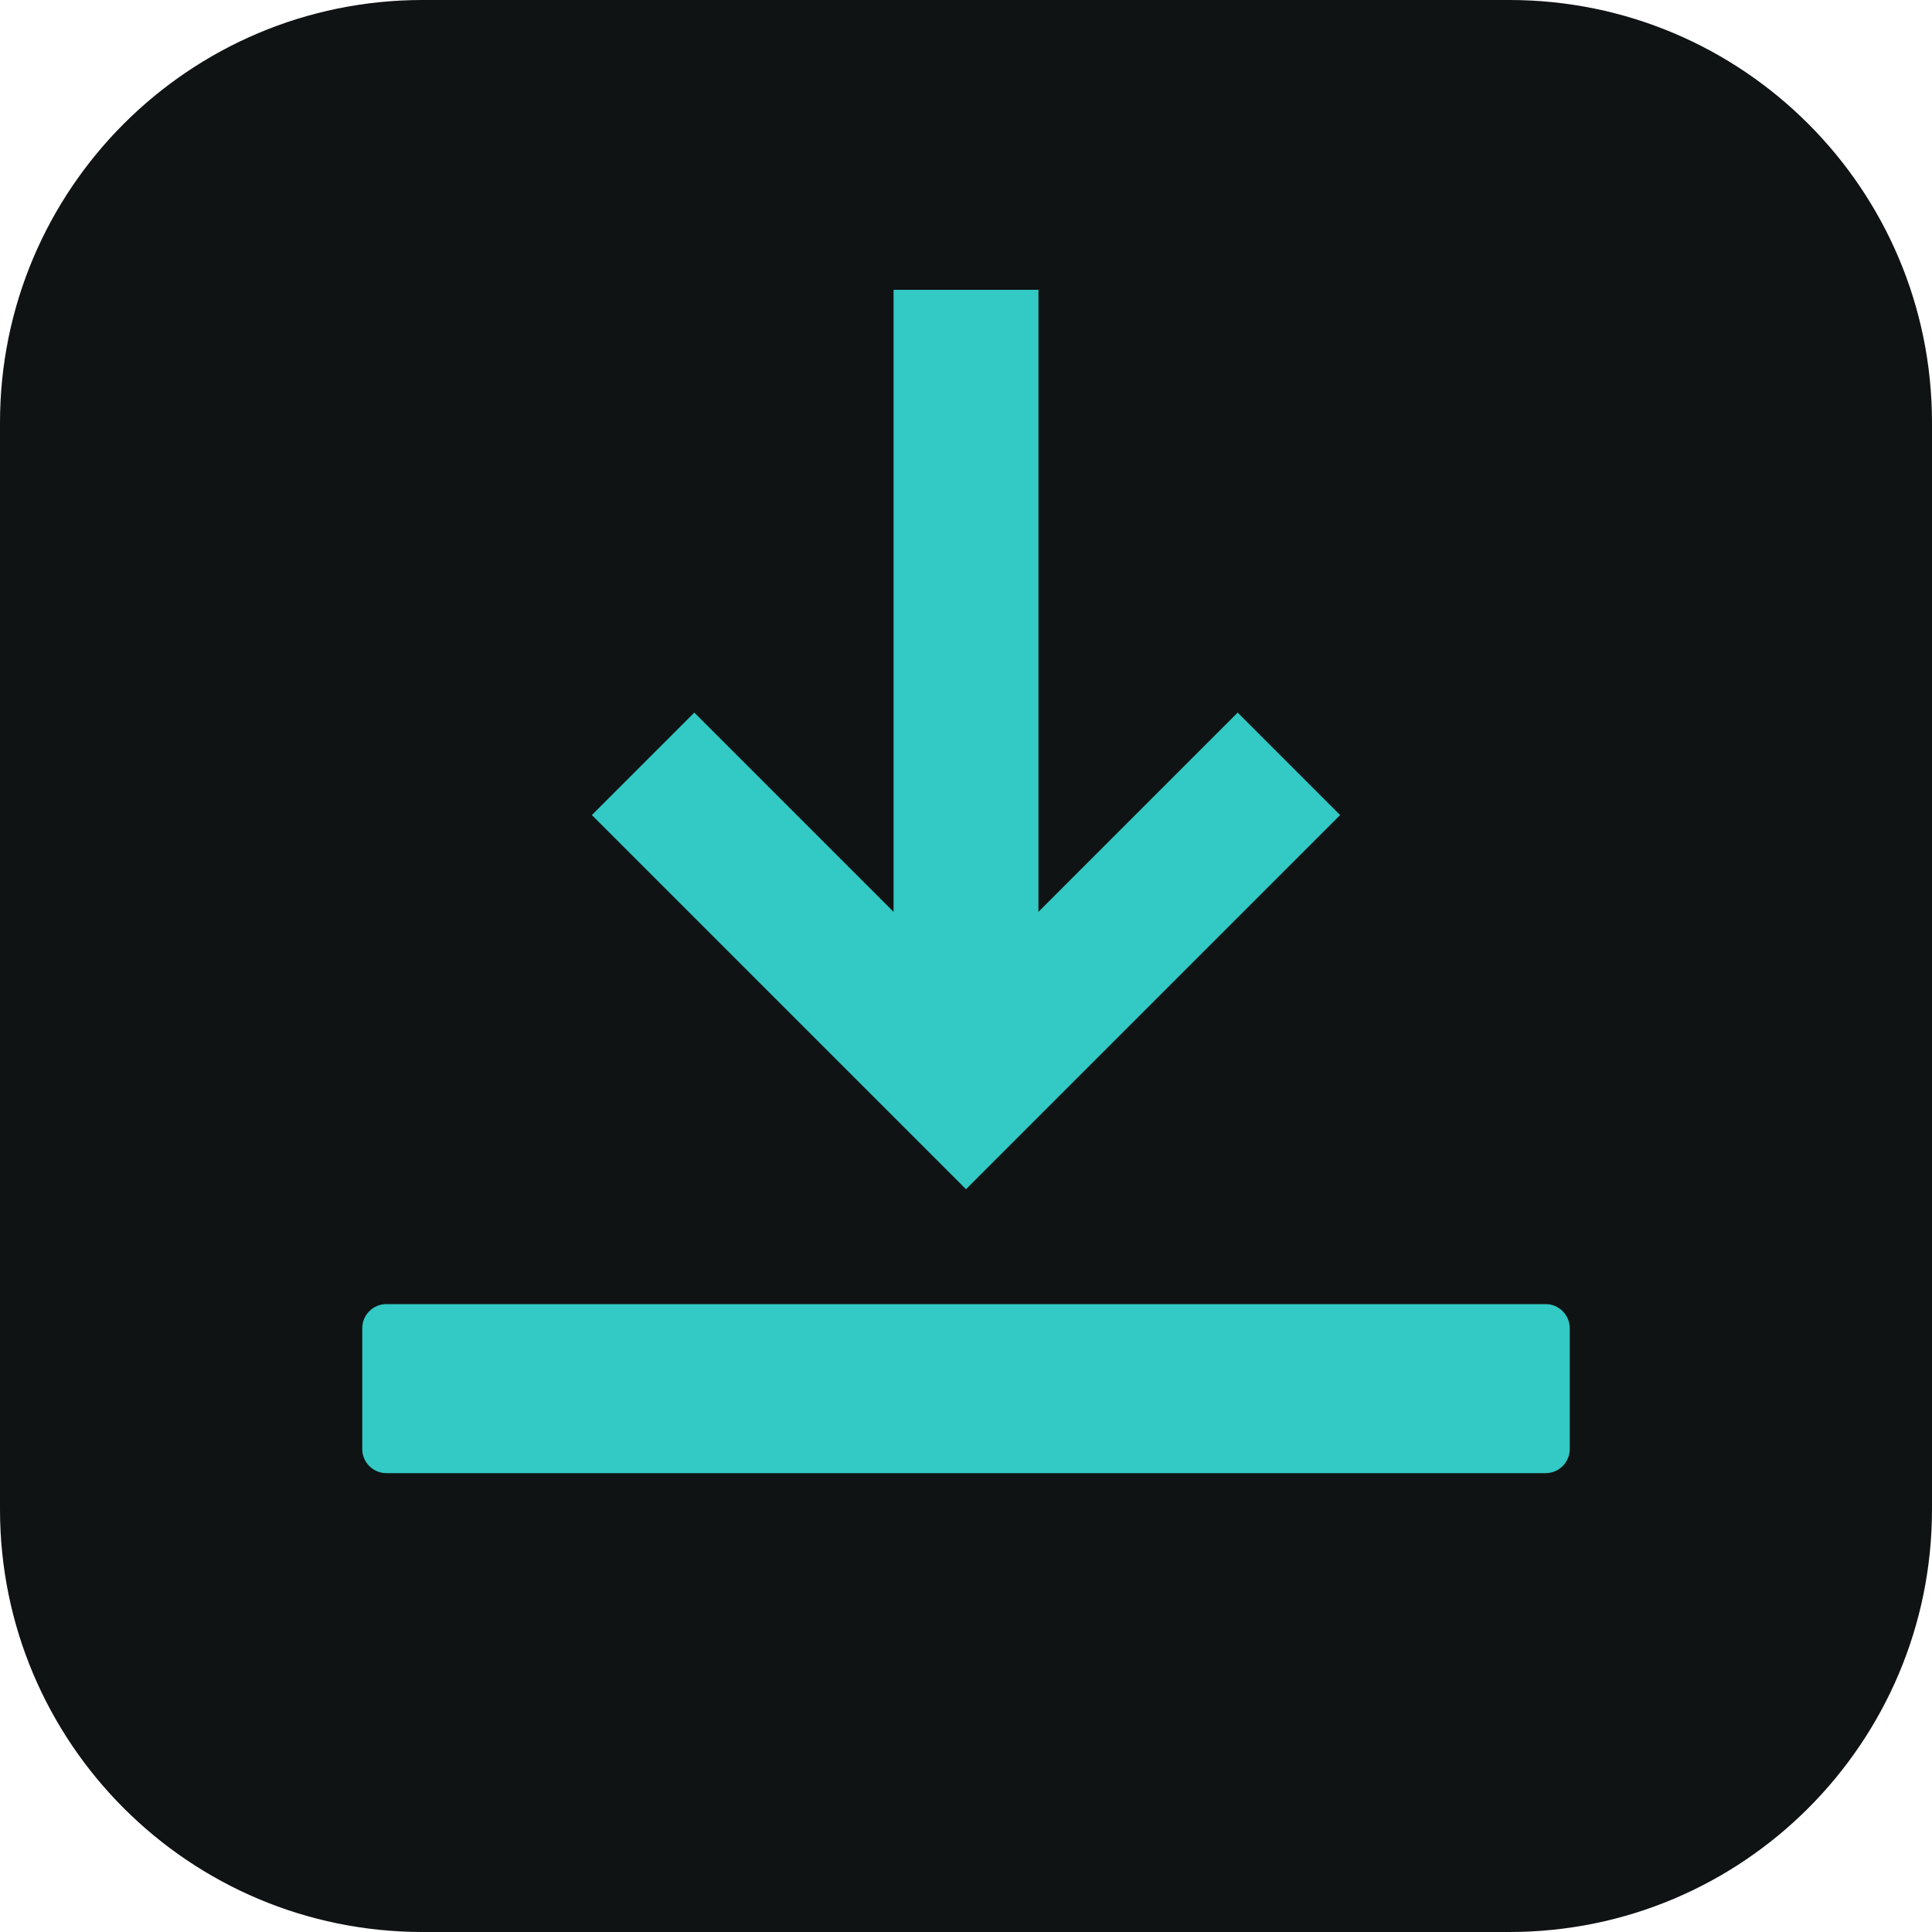
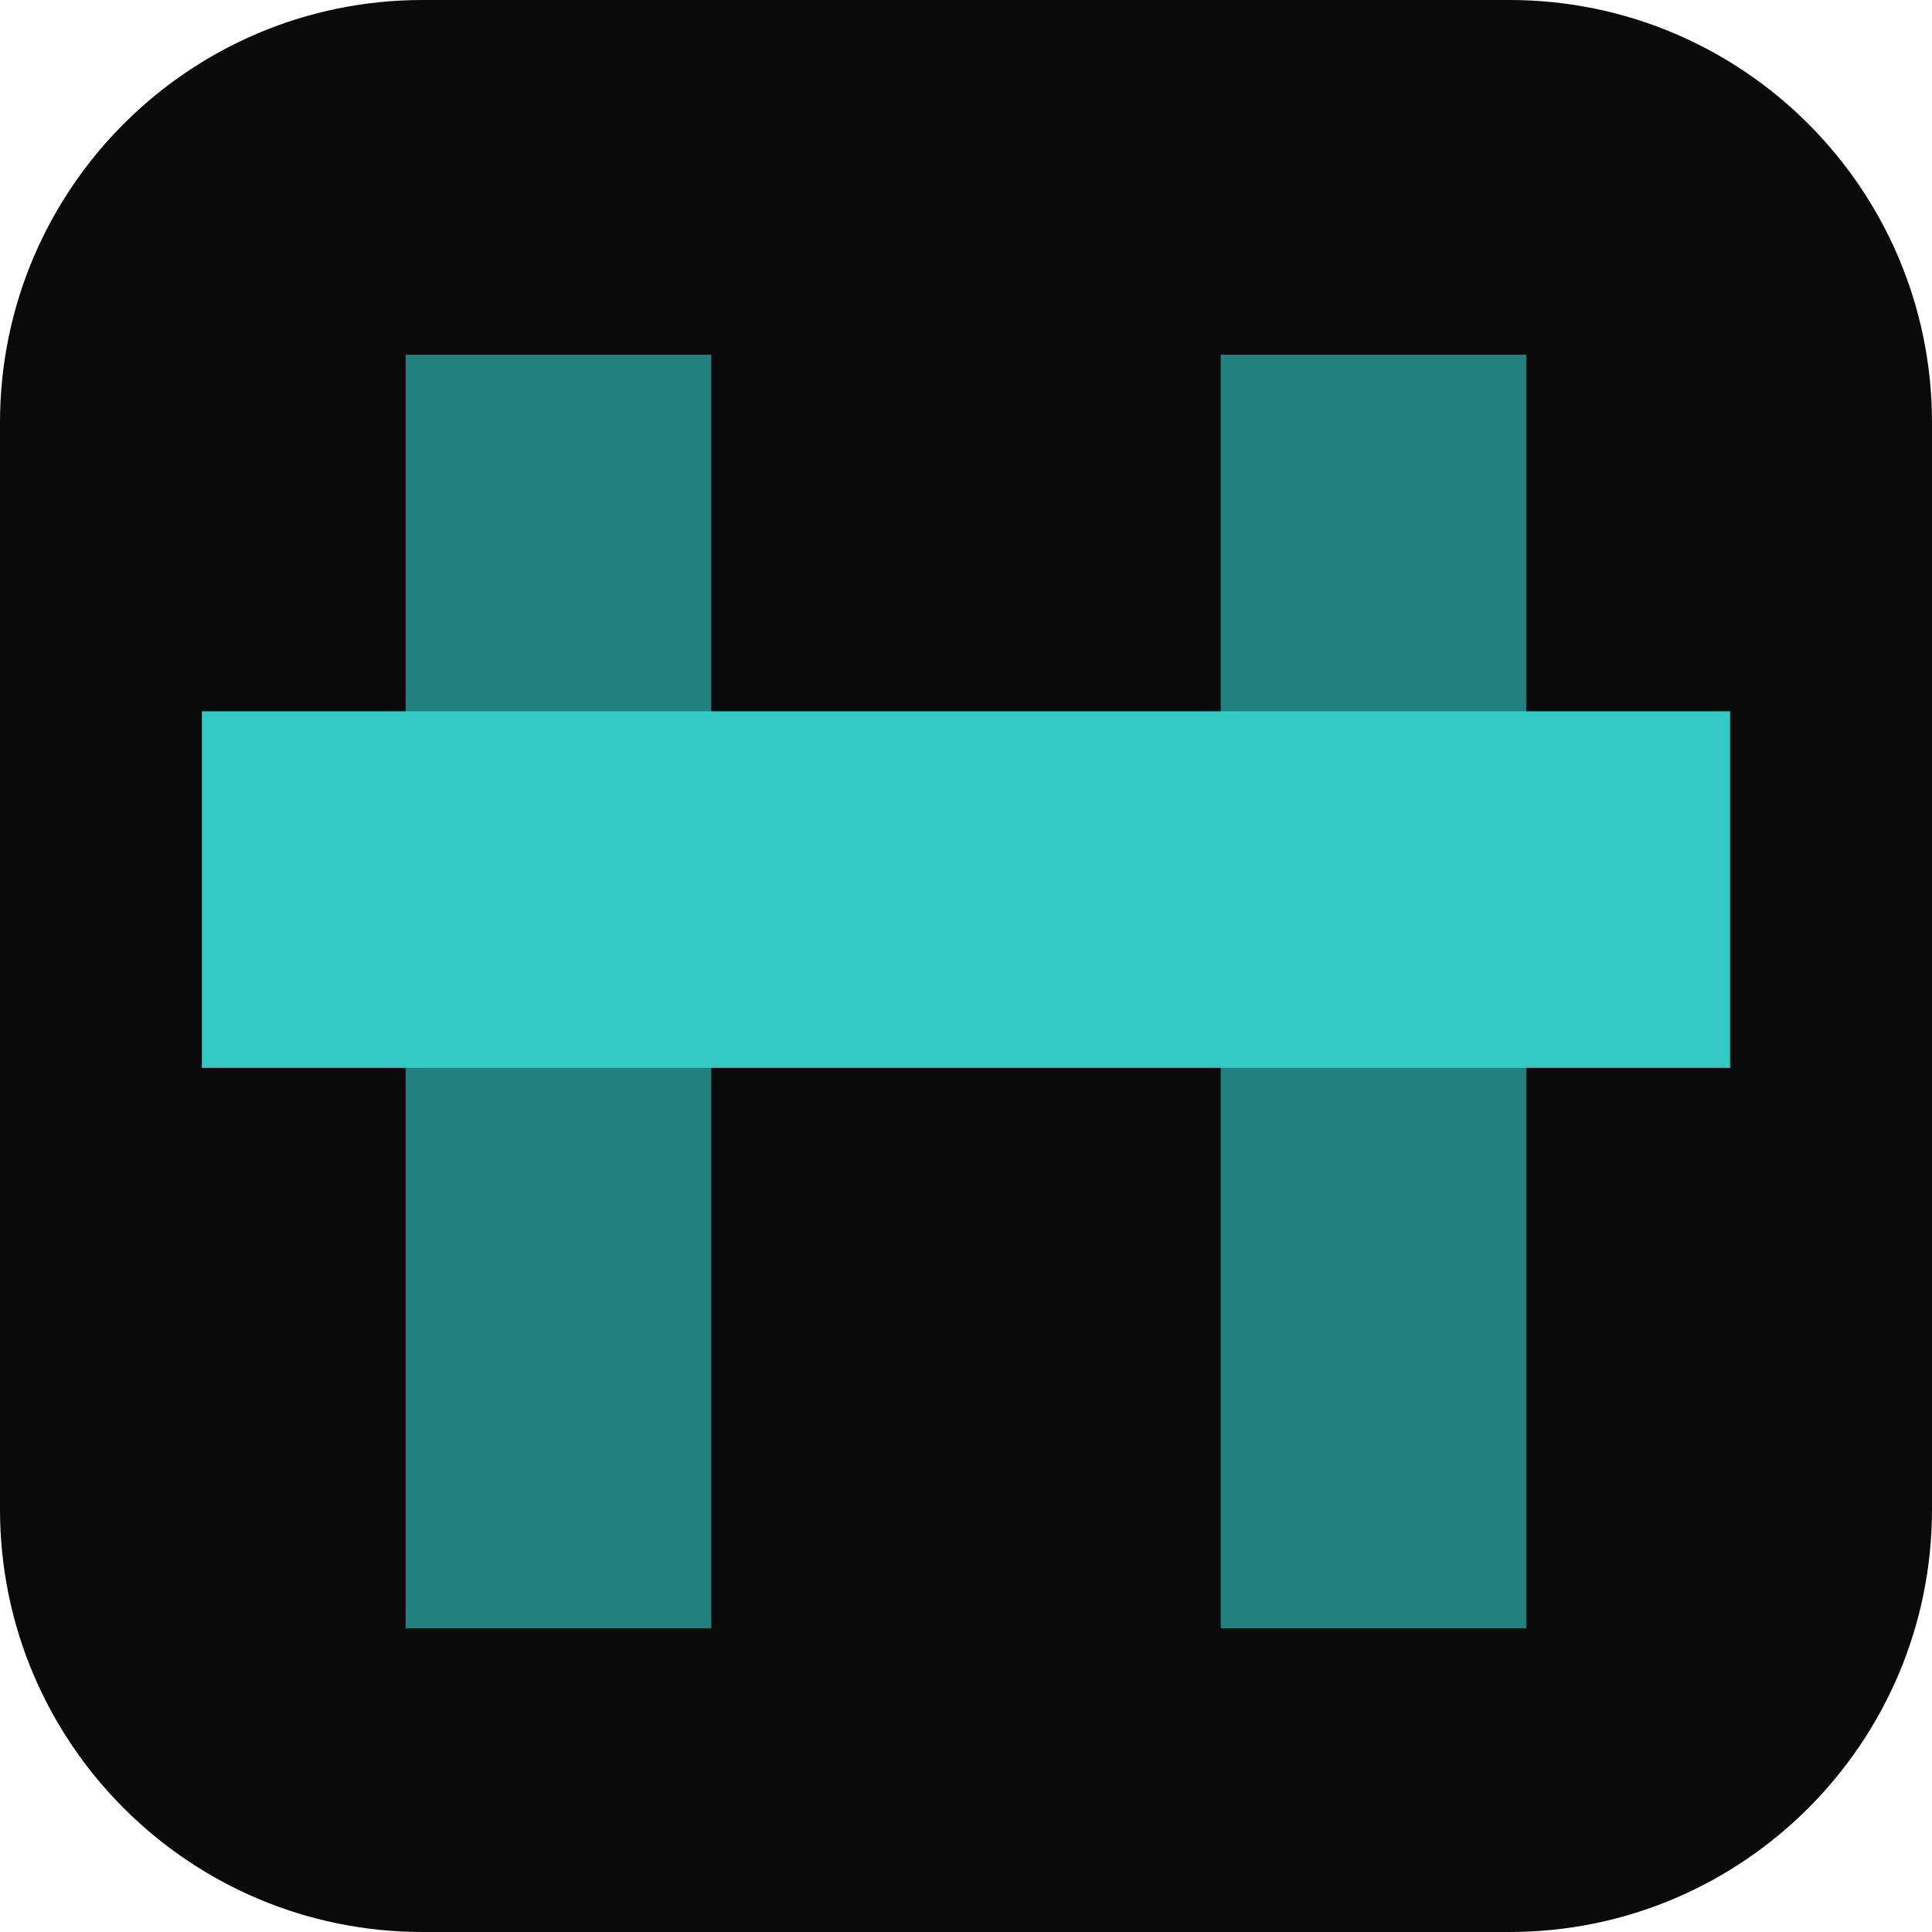
- <svg xmlns="http://www.w3.org/2000/svg" viewBox="0 0 32 32" width="32" height="32" role="img" aria-label="deferless">
-   <rect width="32" height="32" rx="7" fill="#101314" />
-   <path d="M16 6v11" stroke="#33C9C4" stroke-width="2.4" stroke-linecap="square" />
-   <path d="M11.5 13.5 16 18l4.5-4.5" fill="none" stroke="#33C9C4" stroke-width="2.4" stroke-linecap="square" stroke-linejoin="miter" />
-   <rect x="6" y="21.6" width="20" height="2.8" rx="0.4" fill="#33C9C4" />
+ <svg xmlns="http://www.w3.org/2000/svg" viewBox="0 0 32 32" width="32" height="32">
+   <rect width="32" height="32" rx="7" fill="#0a0a0a" />
+   <g transform="translate(2.5 2.5) scale(0.84375)">
+     <rect x="5" y="4" width="6" height="25" fill="#33c9c4" fill-opacity="0.62" />
+     <rect x="21" y="4" width="6" height="25" fill="#33c9c4" fill-opacity="0.62" />
+     <rect x="1" y="11" width="30" height="7" fill="#33c9c4" />
+   </g>
</svg>
